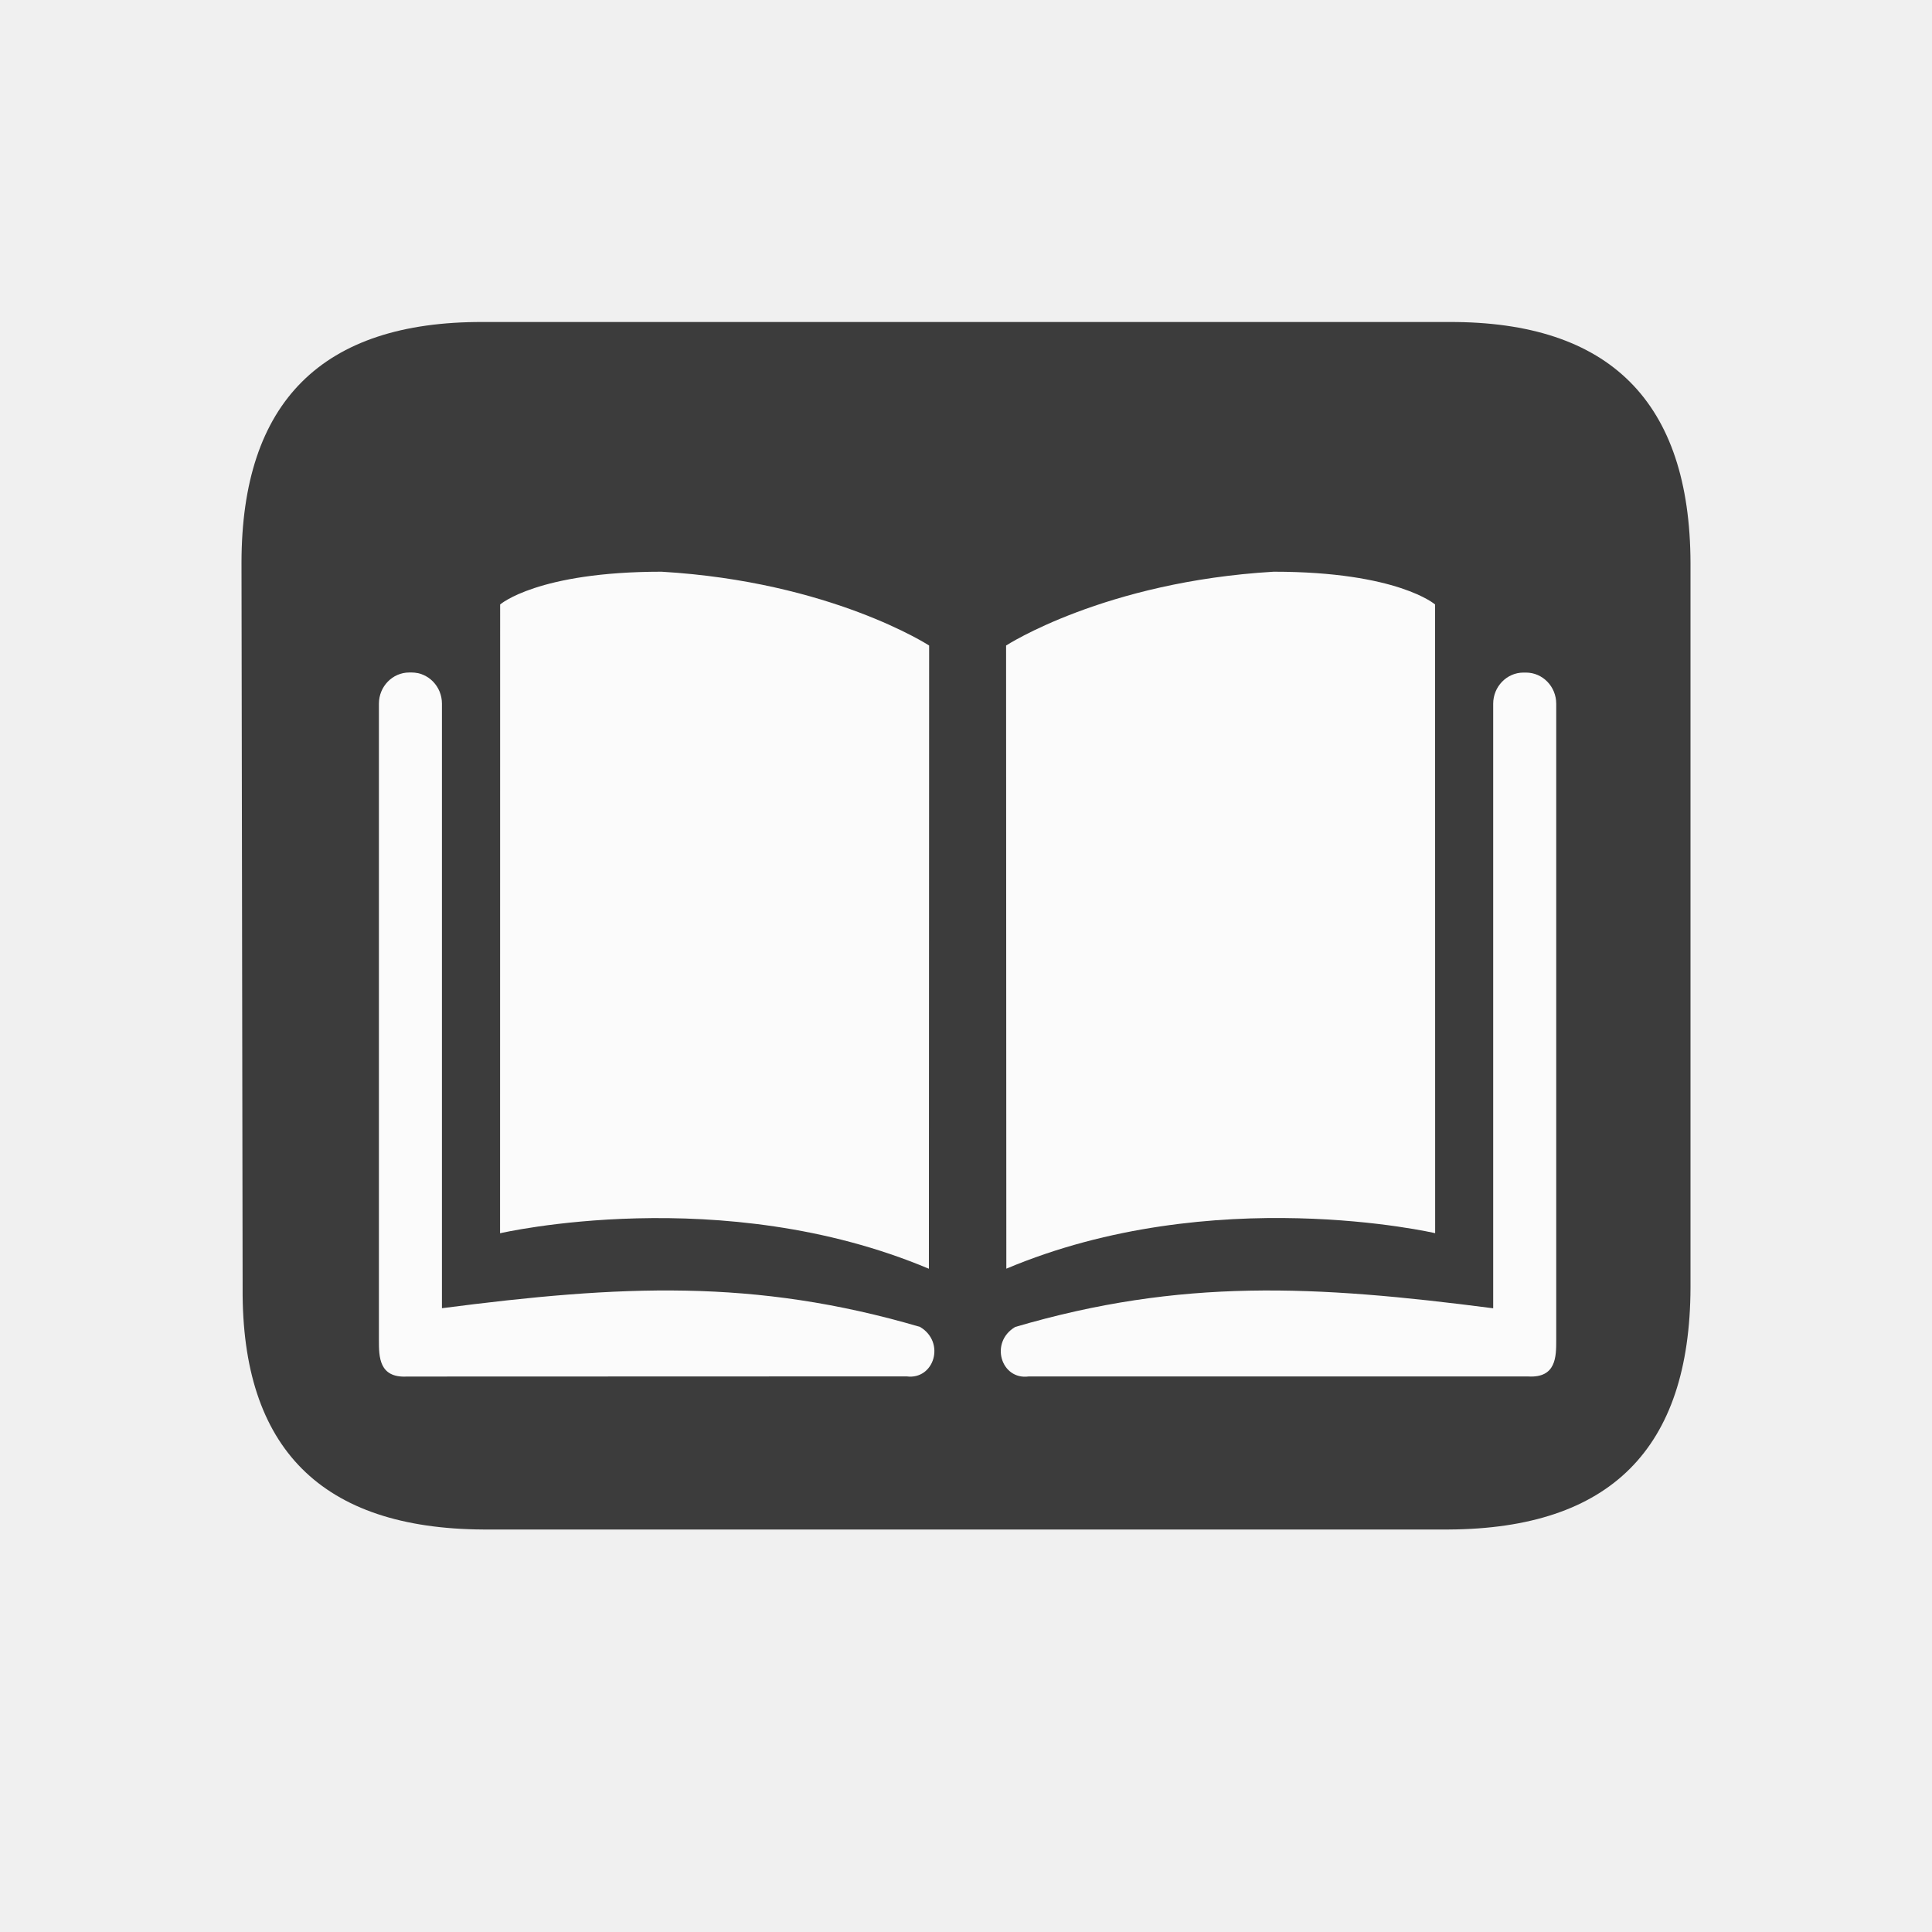
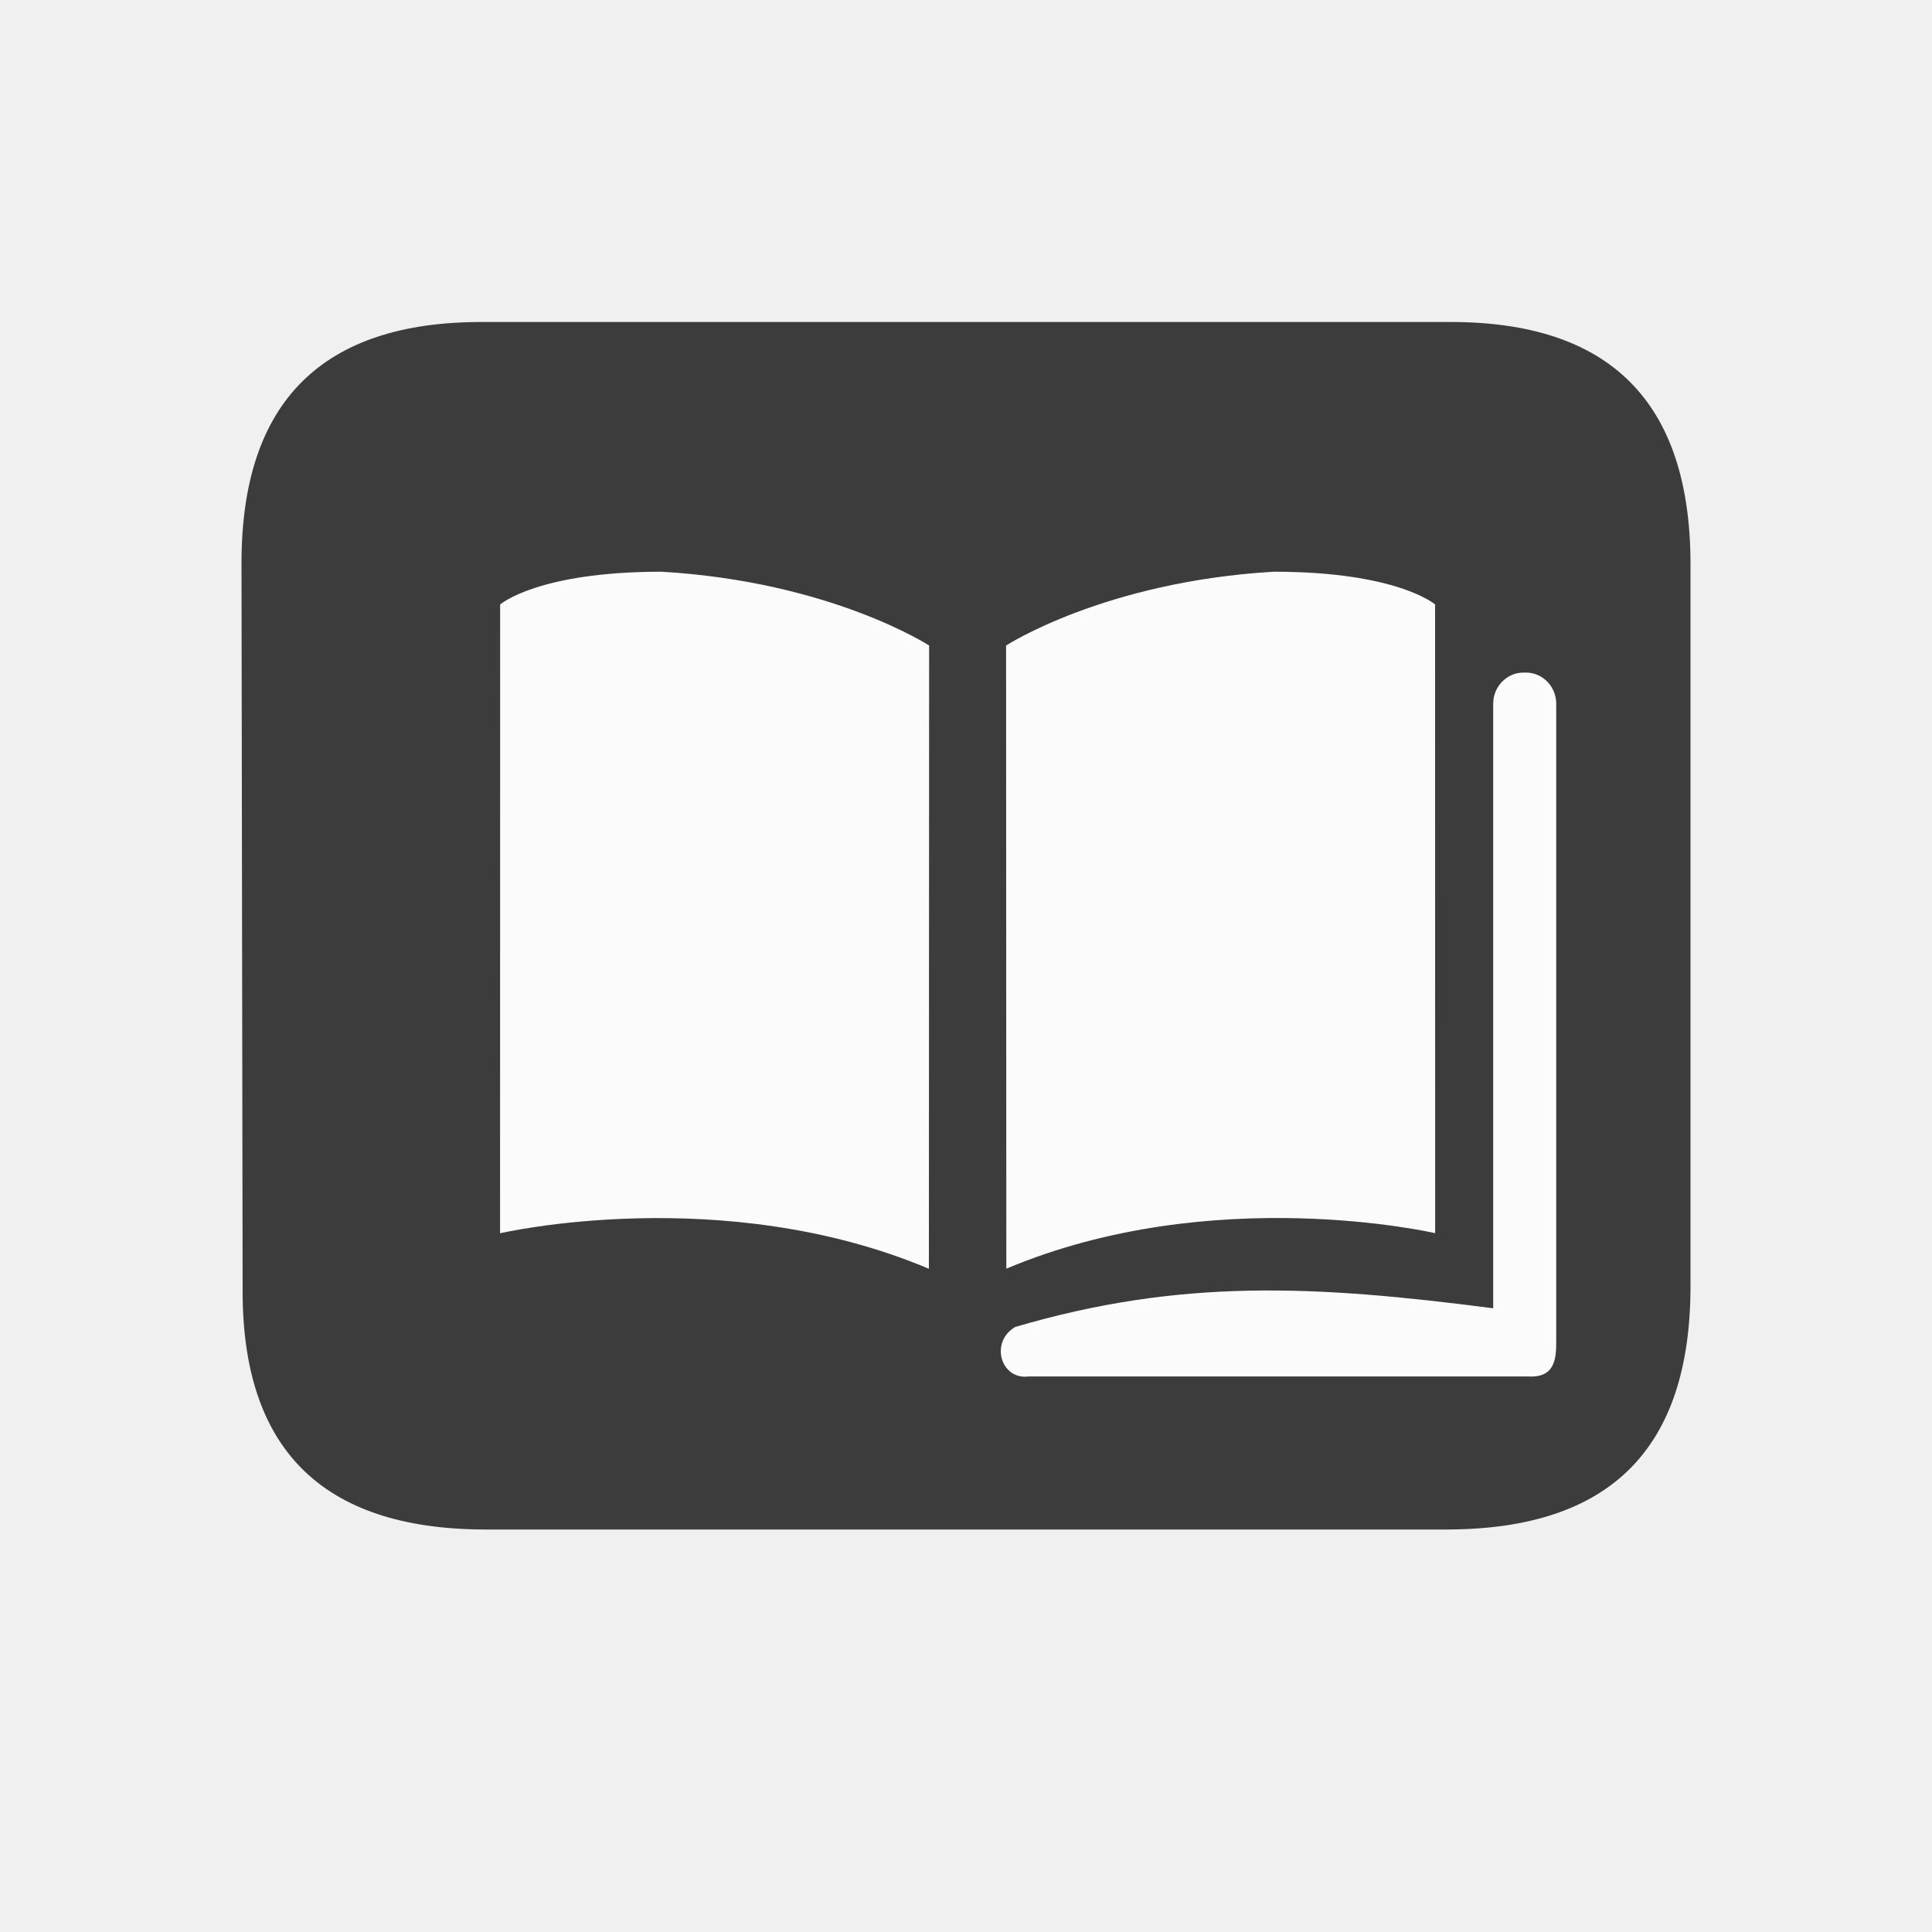
<svg xmlns="http://www.w3.org/2000/svg" version="1.1" id="Layer_1" x="0px" y="0px" width="150px" height="150px" viewBox="0 0 24 24" enable-background="new 0 0 24 24" xml:space="preserve">
  <g id="Icons" style="opacity:0.75">
    <g id="Book">
      <path d="M18,4H6C4,3.993,3,4.993,3,6.993L3.014,16C3,18,4,18.988,6,19h12c2-0.012,2.994-1,3-3.006V6.993C20.994,4.993,20,3.993,18,4  z" />
-       <path fill="#FFFFFF" d="M5.055,17.1c-0.348,0.019-0.348-0.247-0.348-0.452V8.741c0-0.213,0.169-0.387,0.376-0.387h0.031  c0.208,0,0.376,0.174,0.376,0.387v7.51c2.219-0.287,3.879-0.372,5.938,0.232c0.322,0.19,0.176,0.661-0.166,0.615L5.055,17.1z" />
+       <path fill="#000" d="M5.055,17.1c-0.348,0.019-0.348-0.247-0.348-0.452V8.741c0-0.213,0.169-0.387,0.376-0.387h0.031  c0.208,0,0.376,0.174,0.376,0.387v7.51c2.219-0.287,3.879-0.372,5.938,0.232c0.322,0.19,0.176,0.661-0.166,0.615L5.055,17.1z" />
      <path fill="#FFFFFF" d="M8.218,7.102c2.106,0.124,3.324,0.917,3.324,0.917l-0.003,7.742C8.97,14.679,6.212,15.32,6.212,15.32  l0.001-7.811C6.213,7.509,6.676,7.102,8.218,7.102z" />
      <path fill="#FFFFFF" d="M12.777,17.099c-0.342,0.045-0.487-0.425-0.166-0.615c2.059-0.605,3.72-0.52,5.938-0.232v-7.51  c0-0.213,0.169-0.387,0.376-0.387h0.031c0.208,0,0.376,0.174,0.376,0.387v7.905c0,0.206,0,0.472-0.348,0.452L12.777,17.099z" />
      <path fill="#FFFFFF" d="M17.827,7.509l0.001,7.81c0,0-2.759-0.641-5.327,0.441l-0.003-7.741c0,0,1.219-0.793,3.324-0.917  C17.364,7.102,17.827,7.509,17.827,7.509z" />
    </g>
  </g>
</svg>
